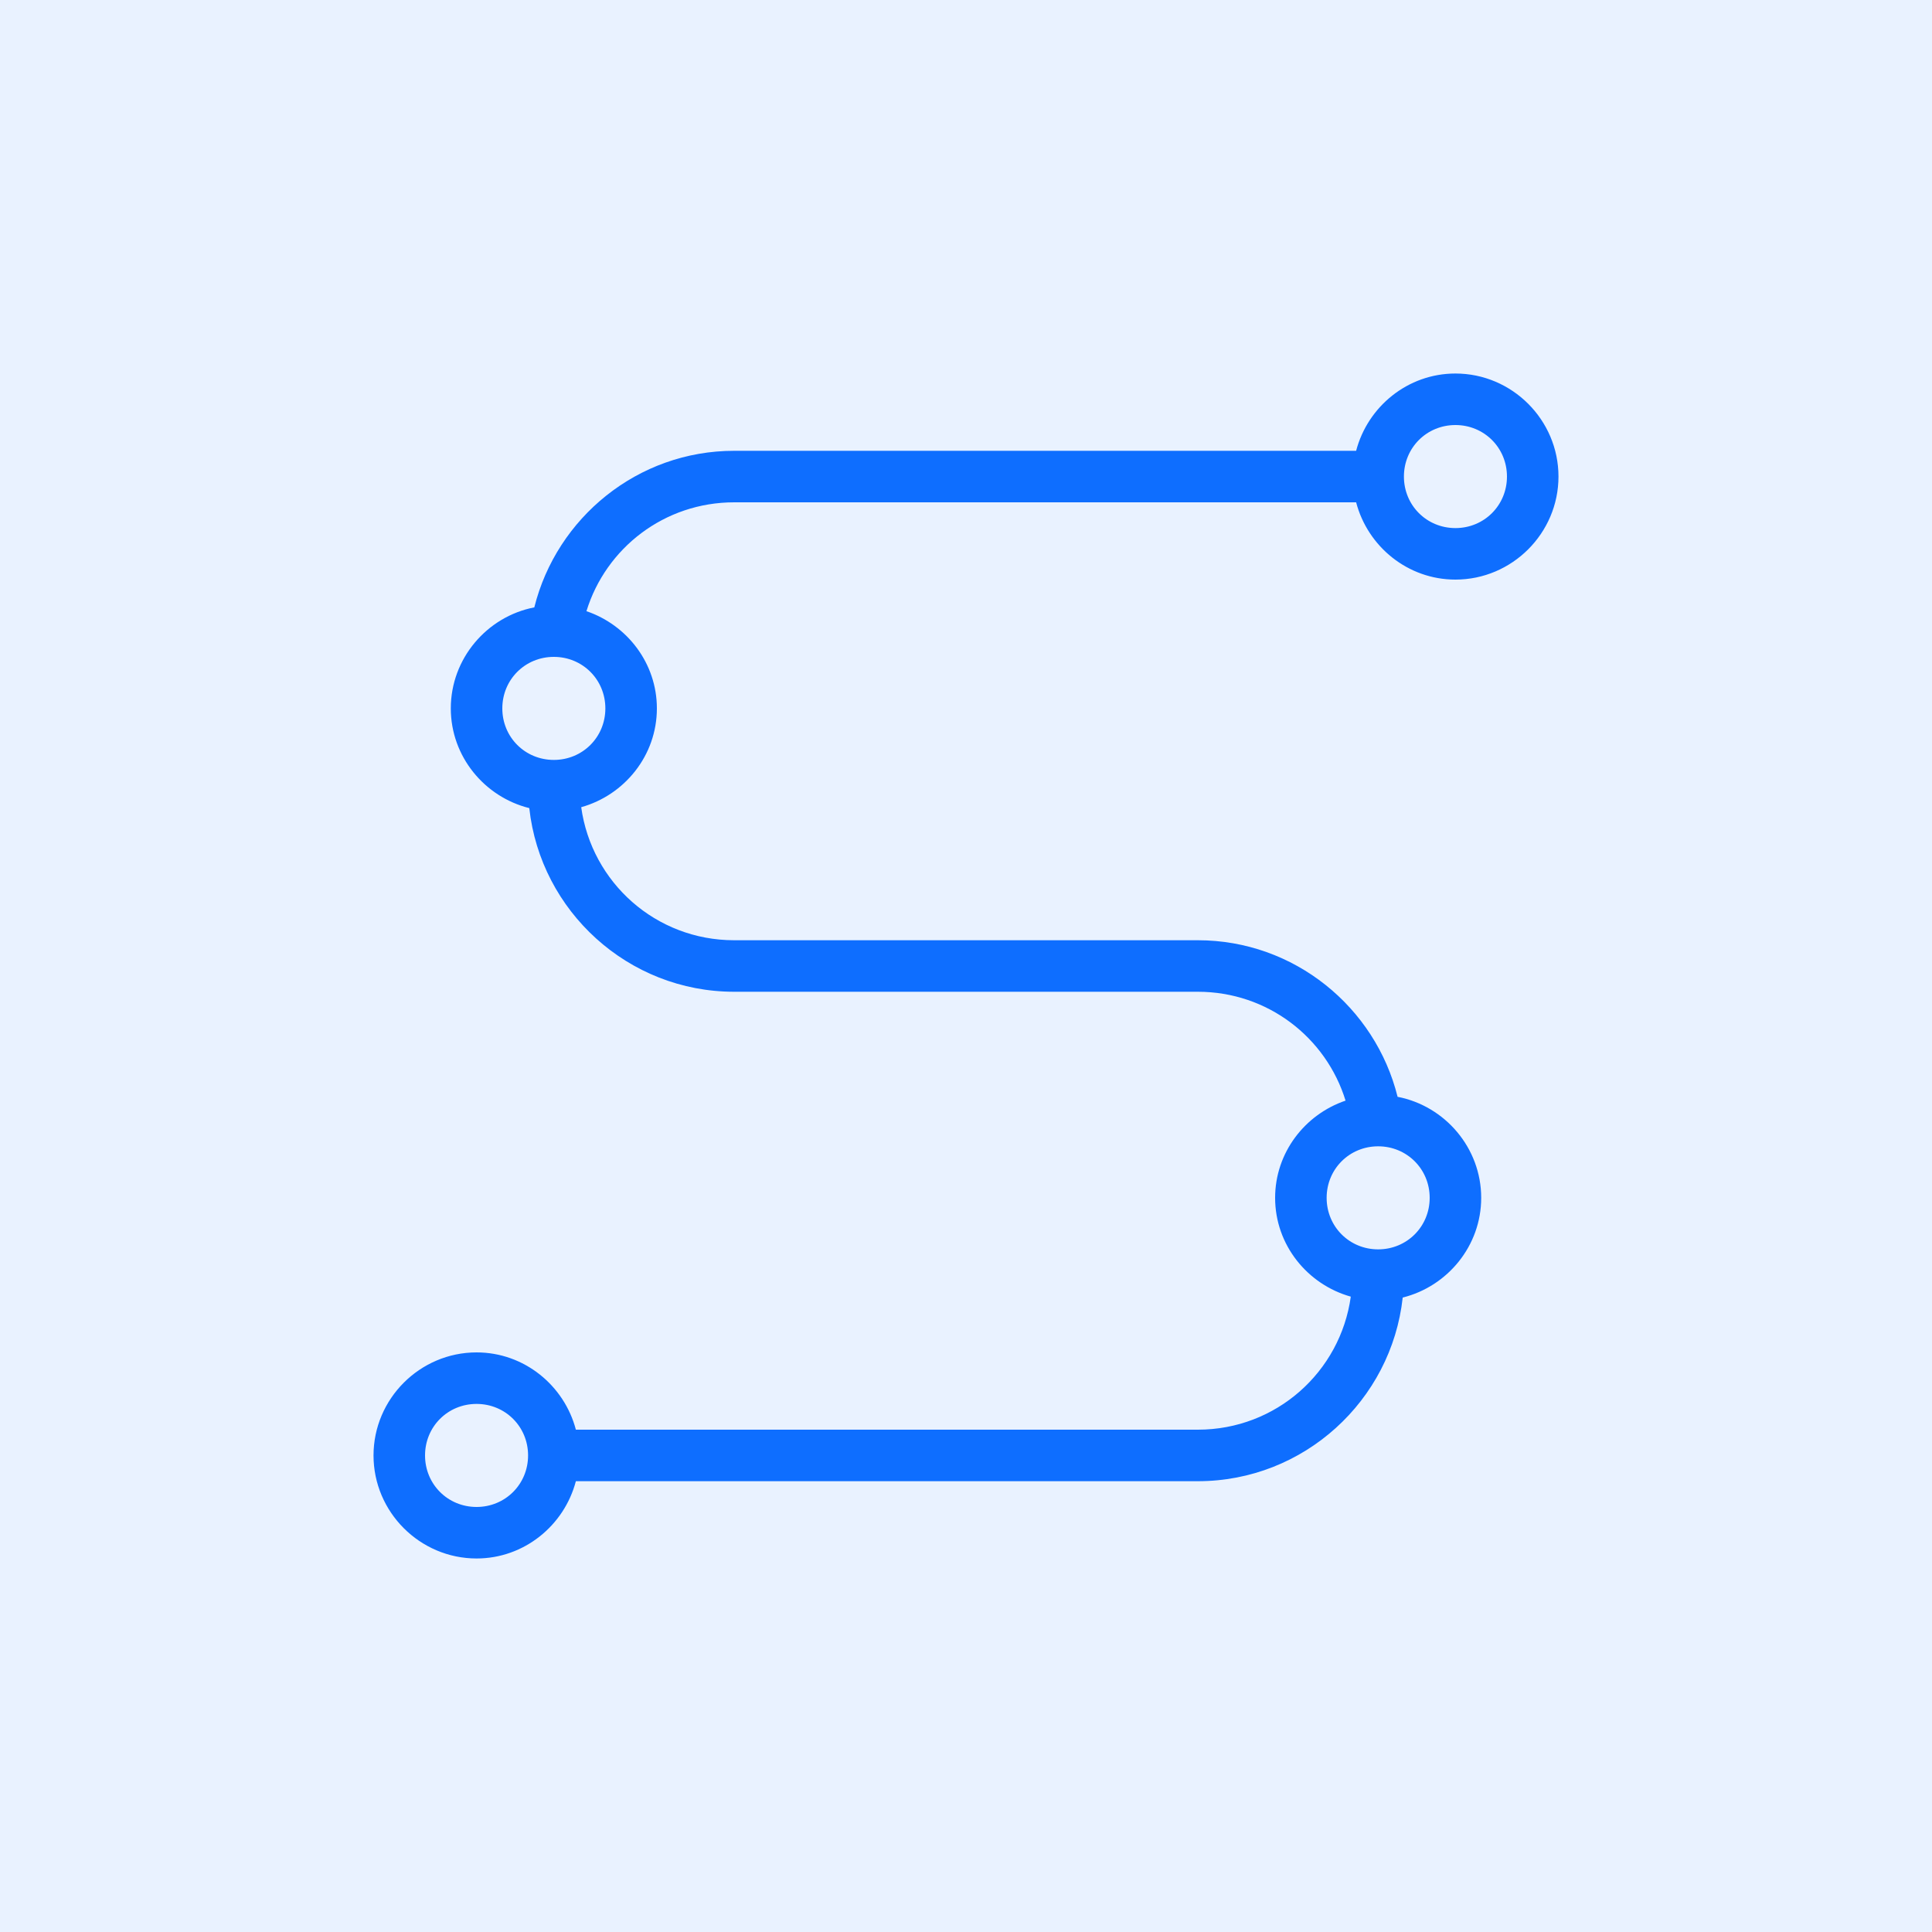
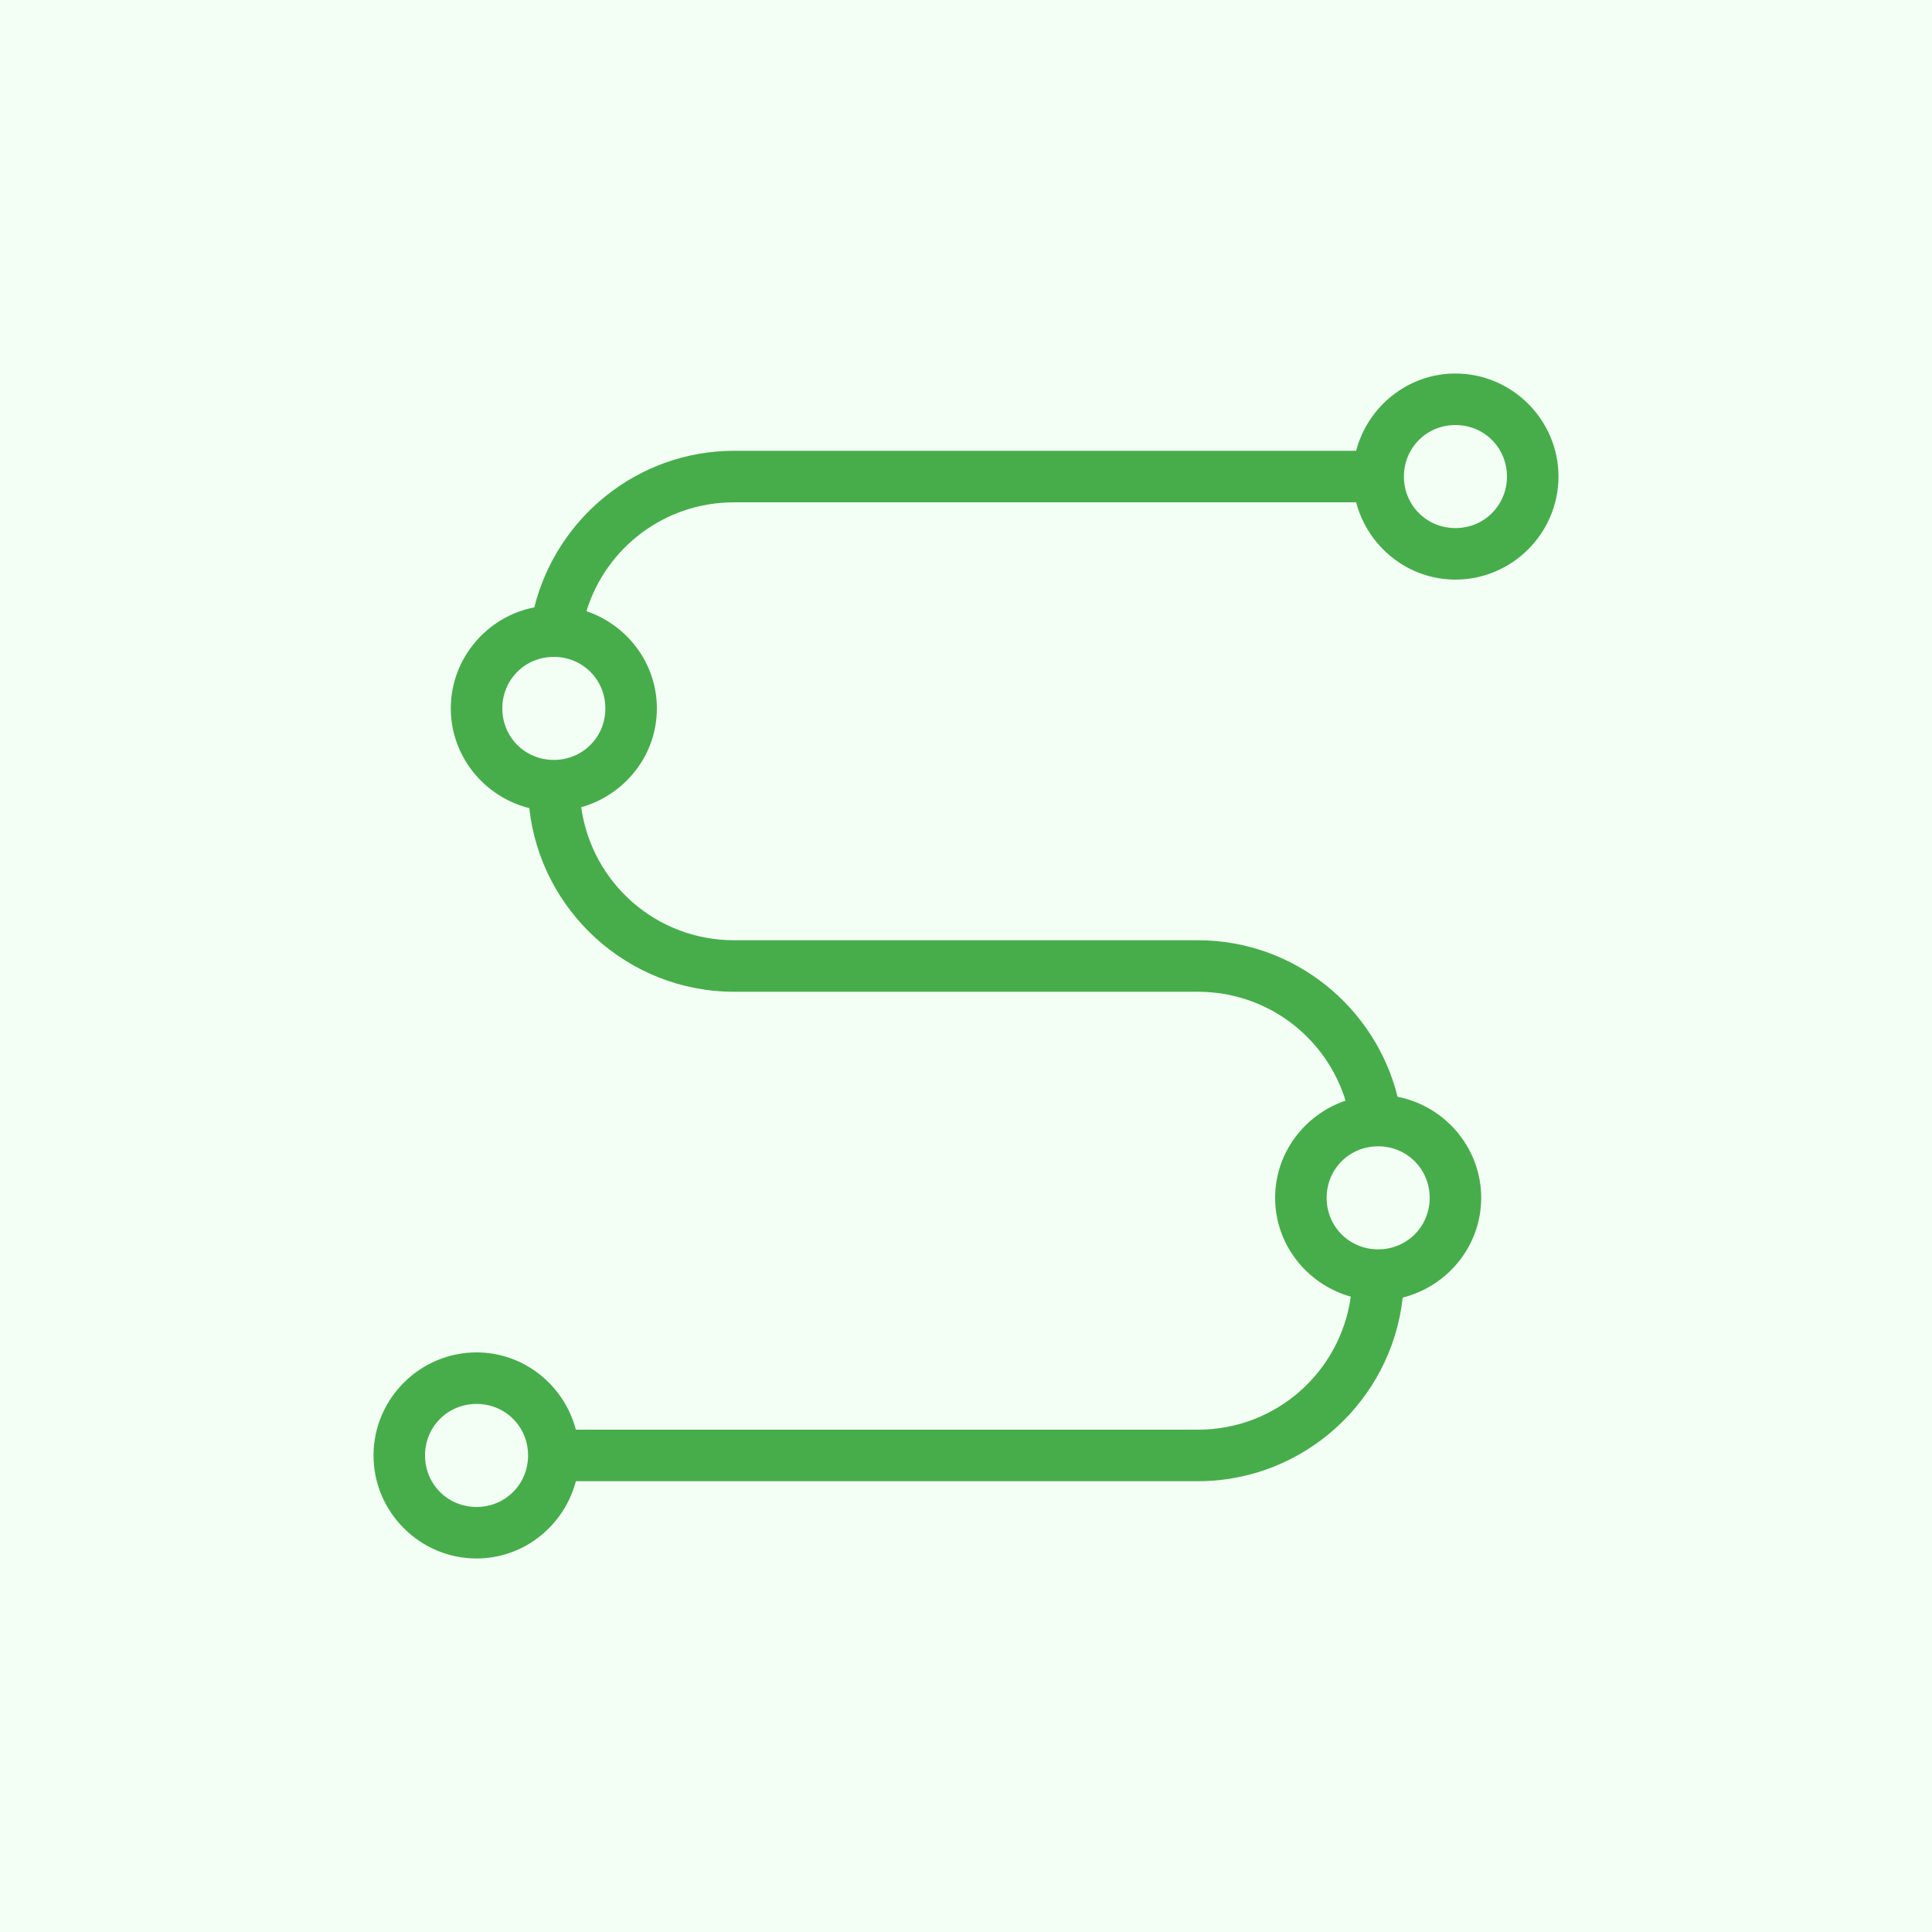
<svg xmlns="http://www.w3.org/2000/svg" width="72" height="72" viewBox="0 0 72 72" fill="none">
-   <path d="M72 0H0V72H72V0Z" fill="#E9F2FF" />
-   <path d="M54.24 13.92C52.462 13.92 50.97 15.154 50.539 16.8H27.36C23.767 16.8 20.745 19.294 19.912 22.635C18.15 22.976 16.8 24.54 16.8 26.4C16.8 28.192 18.056 29.7 19.725 30.116C20.145 33.956 23.411 36.96 27.36 36.96H44.64C47.239 36.96 49.421 38.663 50.145 41.017C48.63 41.531 47.52 42.956 47.52 44.64C47.52 46.395 48.724 47.869 50.34 48.322C49.95 51.131 47.557 53.28 44.64 53.28H21.461C21.03 51.634 19.537 50.4 17.76 50.4C15.649 50.4 13.92 52.129 13.92 54.24C13.92 56.351 15.649 58.08 17.76 58.08C19.537 58.08 21.03 56.846 21.461 55.2H44.64C48.589 55.2 51.855 52.196 52.275 48.356C53.944 47.94 55.2 46.432 55.2 44.64C55.2 42.78 53.85 41.216 52.084 40.875C51.255 37.534 48.232 35.04 44.64 35.04H27.36C24.442 35.04 22.05 32.891 21.66 30.082C23.276 29.629 24.48 28.155 24.48 26.4C24.48 24.716 23.37 23.291 21.855 22.777C22.579 20.422 24.761 18.72 27.36 18.72H50.539C50.97 20.366 52.462 21.6 54.24 21.6C56.351 21.6 58.08 19.871 58.08 17.76C58.08 15.649 56.351 13.92 54.24 13.92ZM54.24 15.84C55.312 15.84 56.16 16.688 56.16 17.76C56.16 18.832 55.312 19.68 54.24 19.68C53.167 19.68 52.32 18.832 52.32 17.76C52.32 16.688 53.167 15.84 54.24 15.84ZM20.64 24.48C21.712 24.48 22.56 25.328 22.56 26.4C22.56 27.473 21.712 28.32 20.64 28.32C19.567 28.32 18.72 27.473 18.72 26.4C18.72 25.328 19.567 24.48 20.64 24.48ZM51.36 42.72C52.432 42.72 53.28 43.568 53.28 44.64C53.28 45.712 52.432 46.56 51.36 46.56C50.287 46.56 49.44 45.712 49.44 44.64C49.44 43.568 50.287 42.72 51.36 42.72ZM17.76 52.32C18.832 52.32 19.68 53.167 19.68 54.24C19.68 55.312 18.832 56.16 17.76 56.16C16.687 56.16 15.84 55.312 15.84 54.24C15.84 53.167 16.687 52.32 17.76 52.32Z" fill="#0E6EFF" />
+   <g clip-path="url(#clip0_790_7020)">
+     <path d="M72 0H0V72H72V0Z" fill="#F3FFF4" />
+     <path d="M54.24 13.92C52.462 13.92 50.97 15.154 50.539 16.8H27.36C23.767 16.8 20.745 19.294 19.912 22.635C18.15 22.976 16.8 24.54 16.8 26.4C16.8 28.192 18.056 29.7 19.725 30.116C20.145 33.956 23.411 36.96 27.36 36.96H44.64C47.239 36.96 49.421 38.663 50.145 41.017C48.63 41.531 47.52 42.956 47.52 44.64C47.52 46.395 48.724 47.869 50.34 48.322C49.95 51.131 47.557 53.28 44.64 53.28H21.461C21.03 51.634 19.537 50.4 17.76 50.4C15.649 50.4 13.92 52.129 13.92 54.24C13.92 56.351 15.649 58.08 17.76 58.08C19.537 58.08 21.03 56.846 21.461 55.2H44.64C48.589 55.2 51.855 52.196 52.275 48.356C53.944 47.94 55.2 46.432 55.2 44.64C55.2 42.78 53.85 41.216 52.084 40.875C51.255 37.534 48.232 35.04 44.64 35.04H27.36C24.442 35.04 22.05 32.891 21.66 30.082C23.276 29.629 24.48 28.155 24.48 26.4C24.48 24.716 23.37 23.291 21.855 22.777C22.579 20.422 24.761 18.72 27.36 18.72H50.539C50.97 20.366 52.462 21.6 54.24 21.6C56.351 21.6 58.08 19.871 58.08 17.76C58.08 15.649 56.351 13.92 54.24 13.92ZM54.24 15.84C55.312 15.84 56.16 16.688 56.16 17.76C56.16 18.832 55.312 19.68 54.24 19.68C53.167 19.68 52.32 18.832 52.32 17.76C52.32 16.688 53.167 15.84 54.24 15.84ZM20.64 24.48C21.712 24.48 22.56 25.328 22.56 26.4C22.56 27.473 21.712 28.32 20.64 28.32C19.567 28.32 18.72 27.473 18.72 26.4C18.72 25.328 19.567 24.48 20.64 24.48ZM51.36 42.72C52.432 42.72 53.28 43.568 53.28 44.64C53.28 45.712 52.432 46.56 51.36 46.56C50.287 46.56 49.44 45.712 49.44 44.64C49.44 43.568 50.287 42.72 51.36 42.72ZM17.76 52.32C18.832 52.32 19.68 53.167 19.68 54.24C19.68 55.312 18.832 56.16 17.76 56.16C16.687 56.16 15.84 55.312 15.84 54.24C15.84 53.167 16.687 52.32 17.76 52.32Z" fill="#47AD4B" />
+   </g>
+   <defs>
+     <clipPath id="clip0_790_7020">
+       <rect width="72" height="72" fill="white" />
+     </clipPath>
+   </defs>
</svg>
